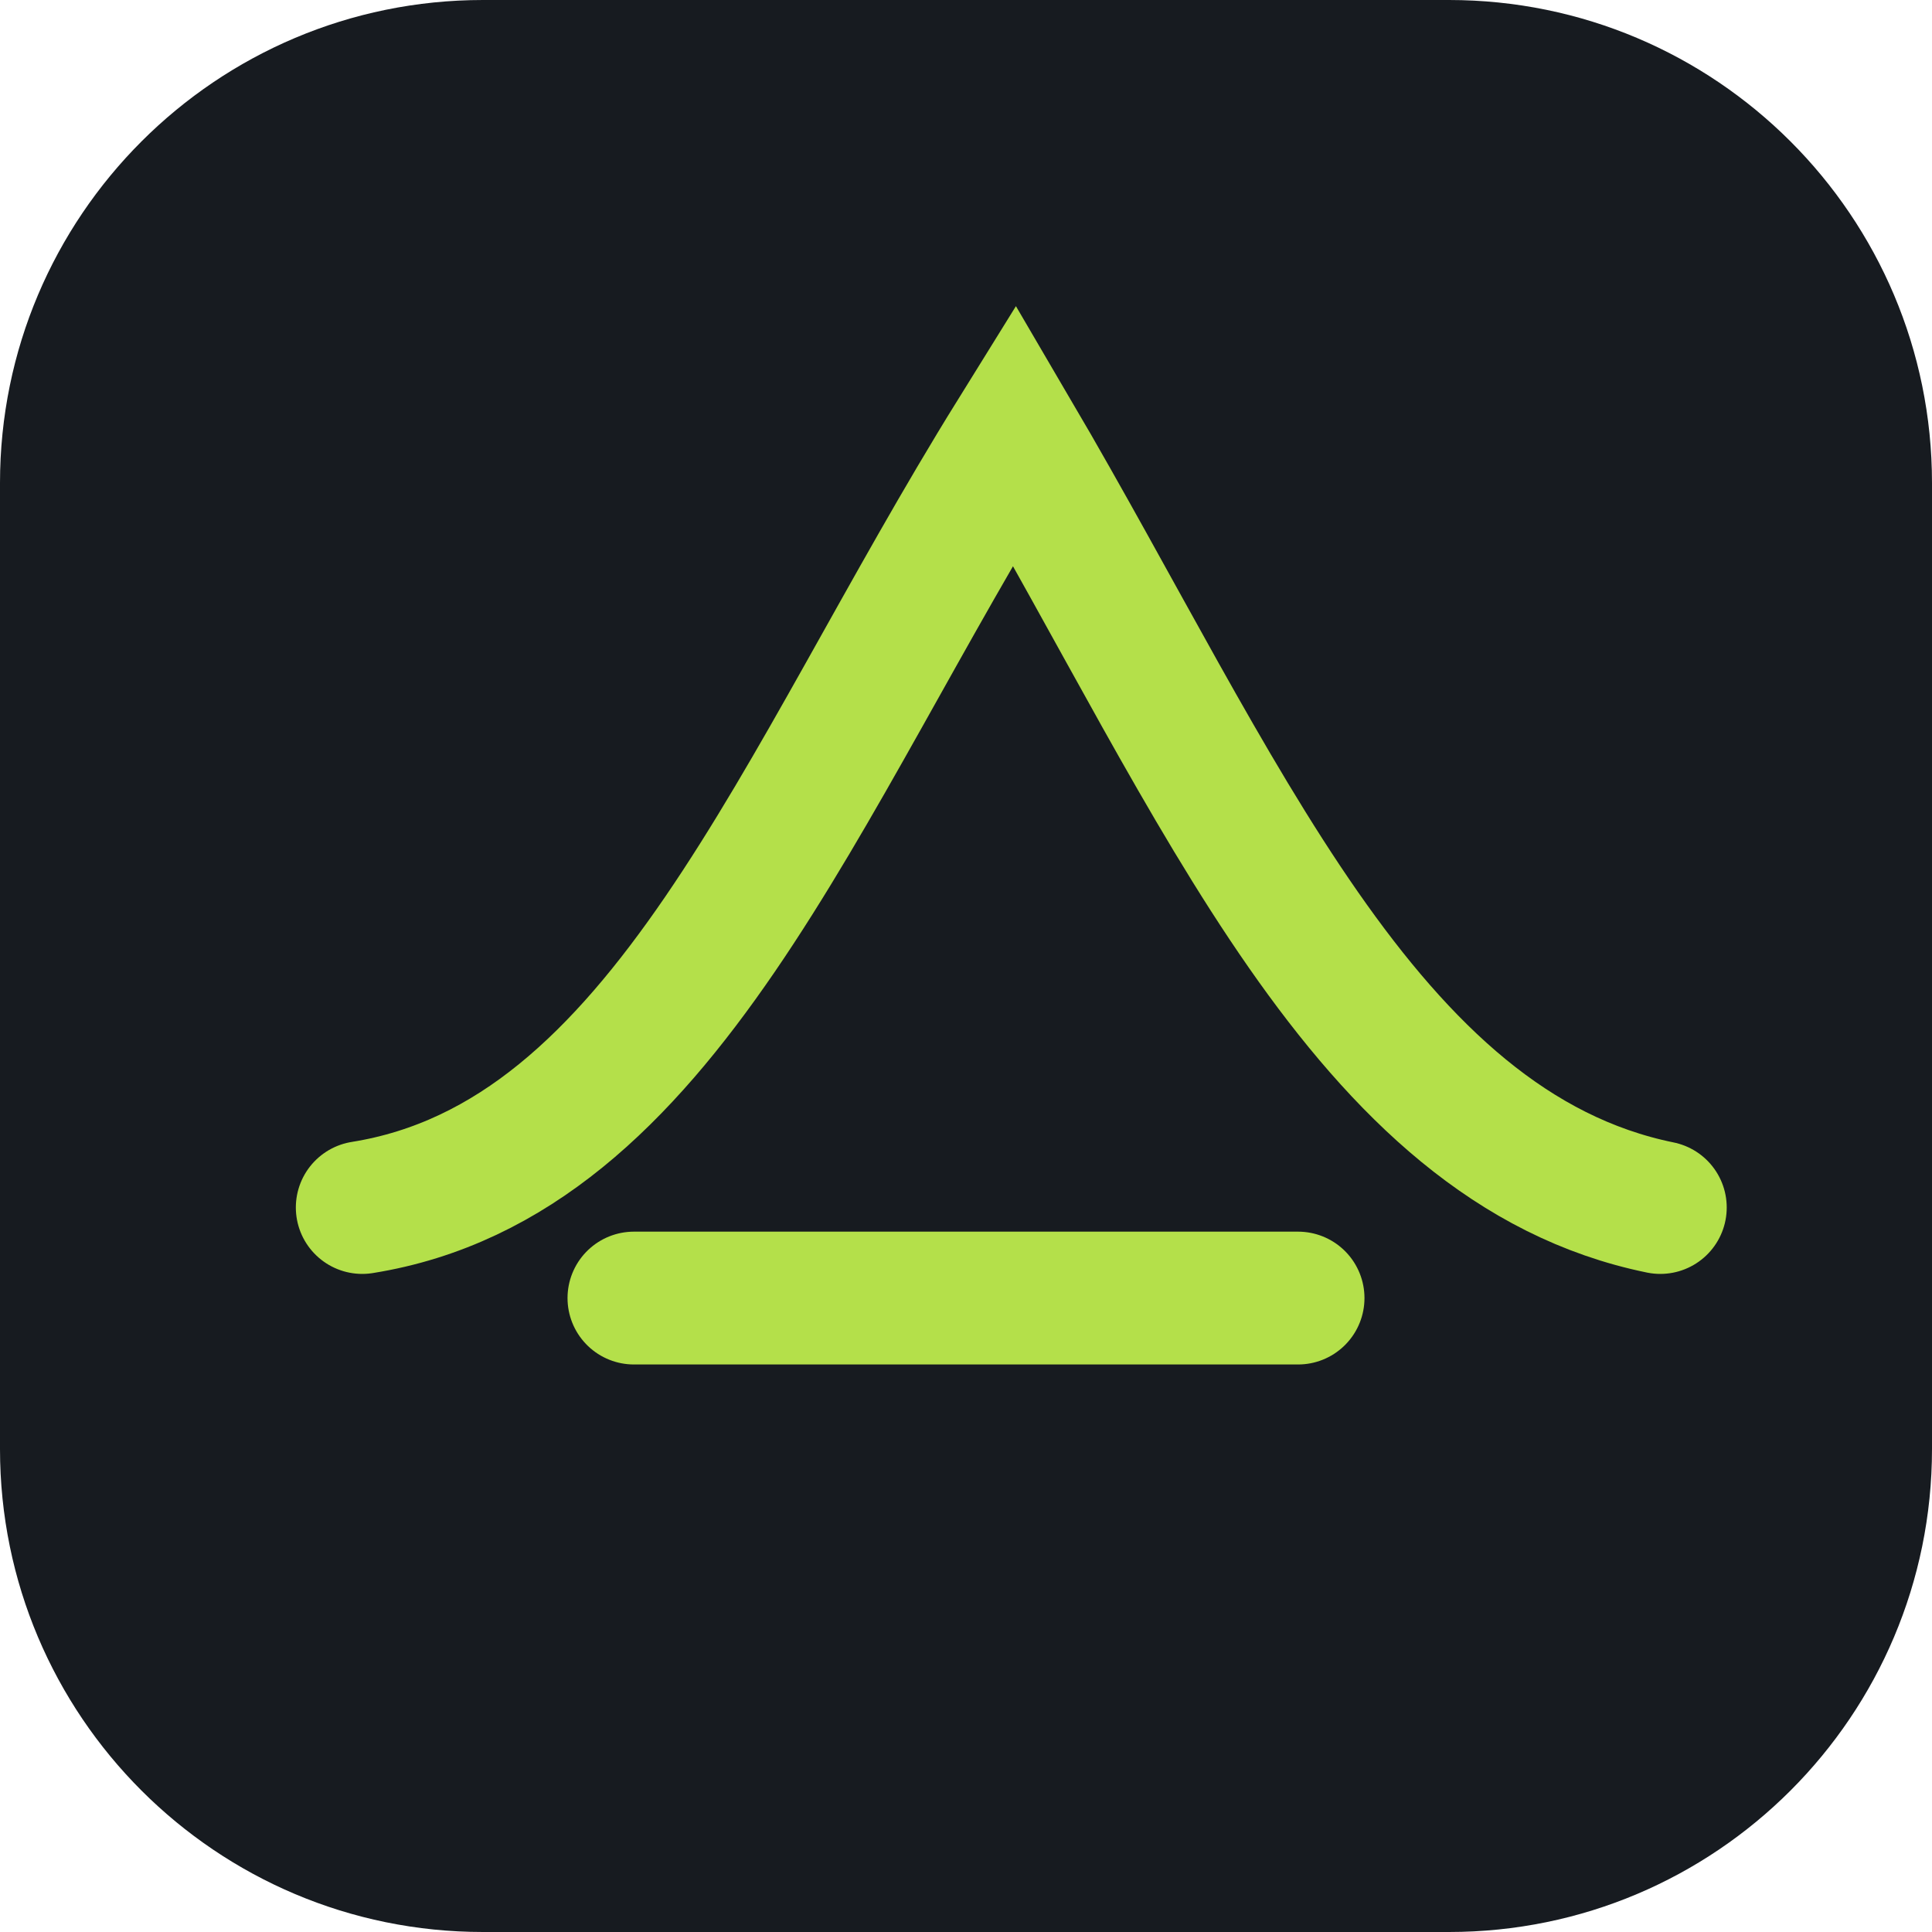
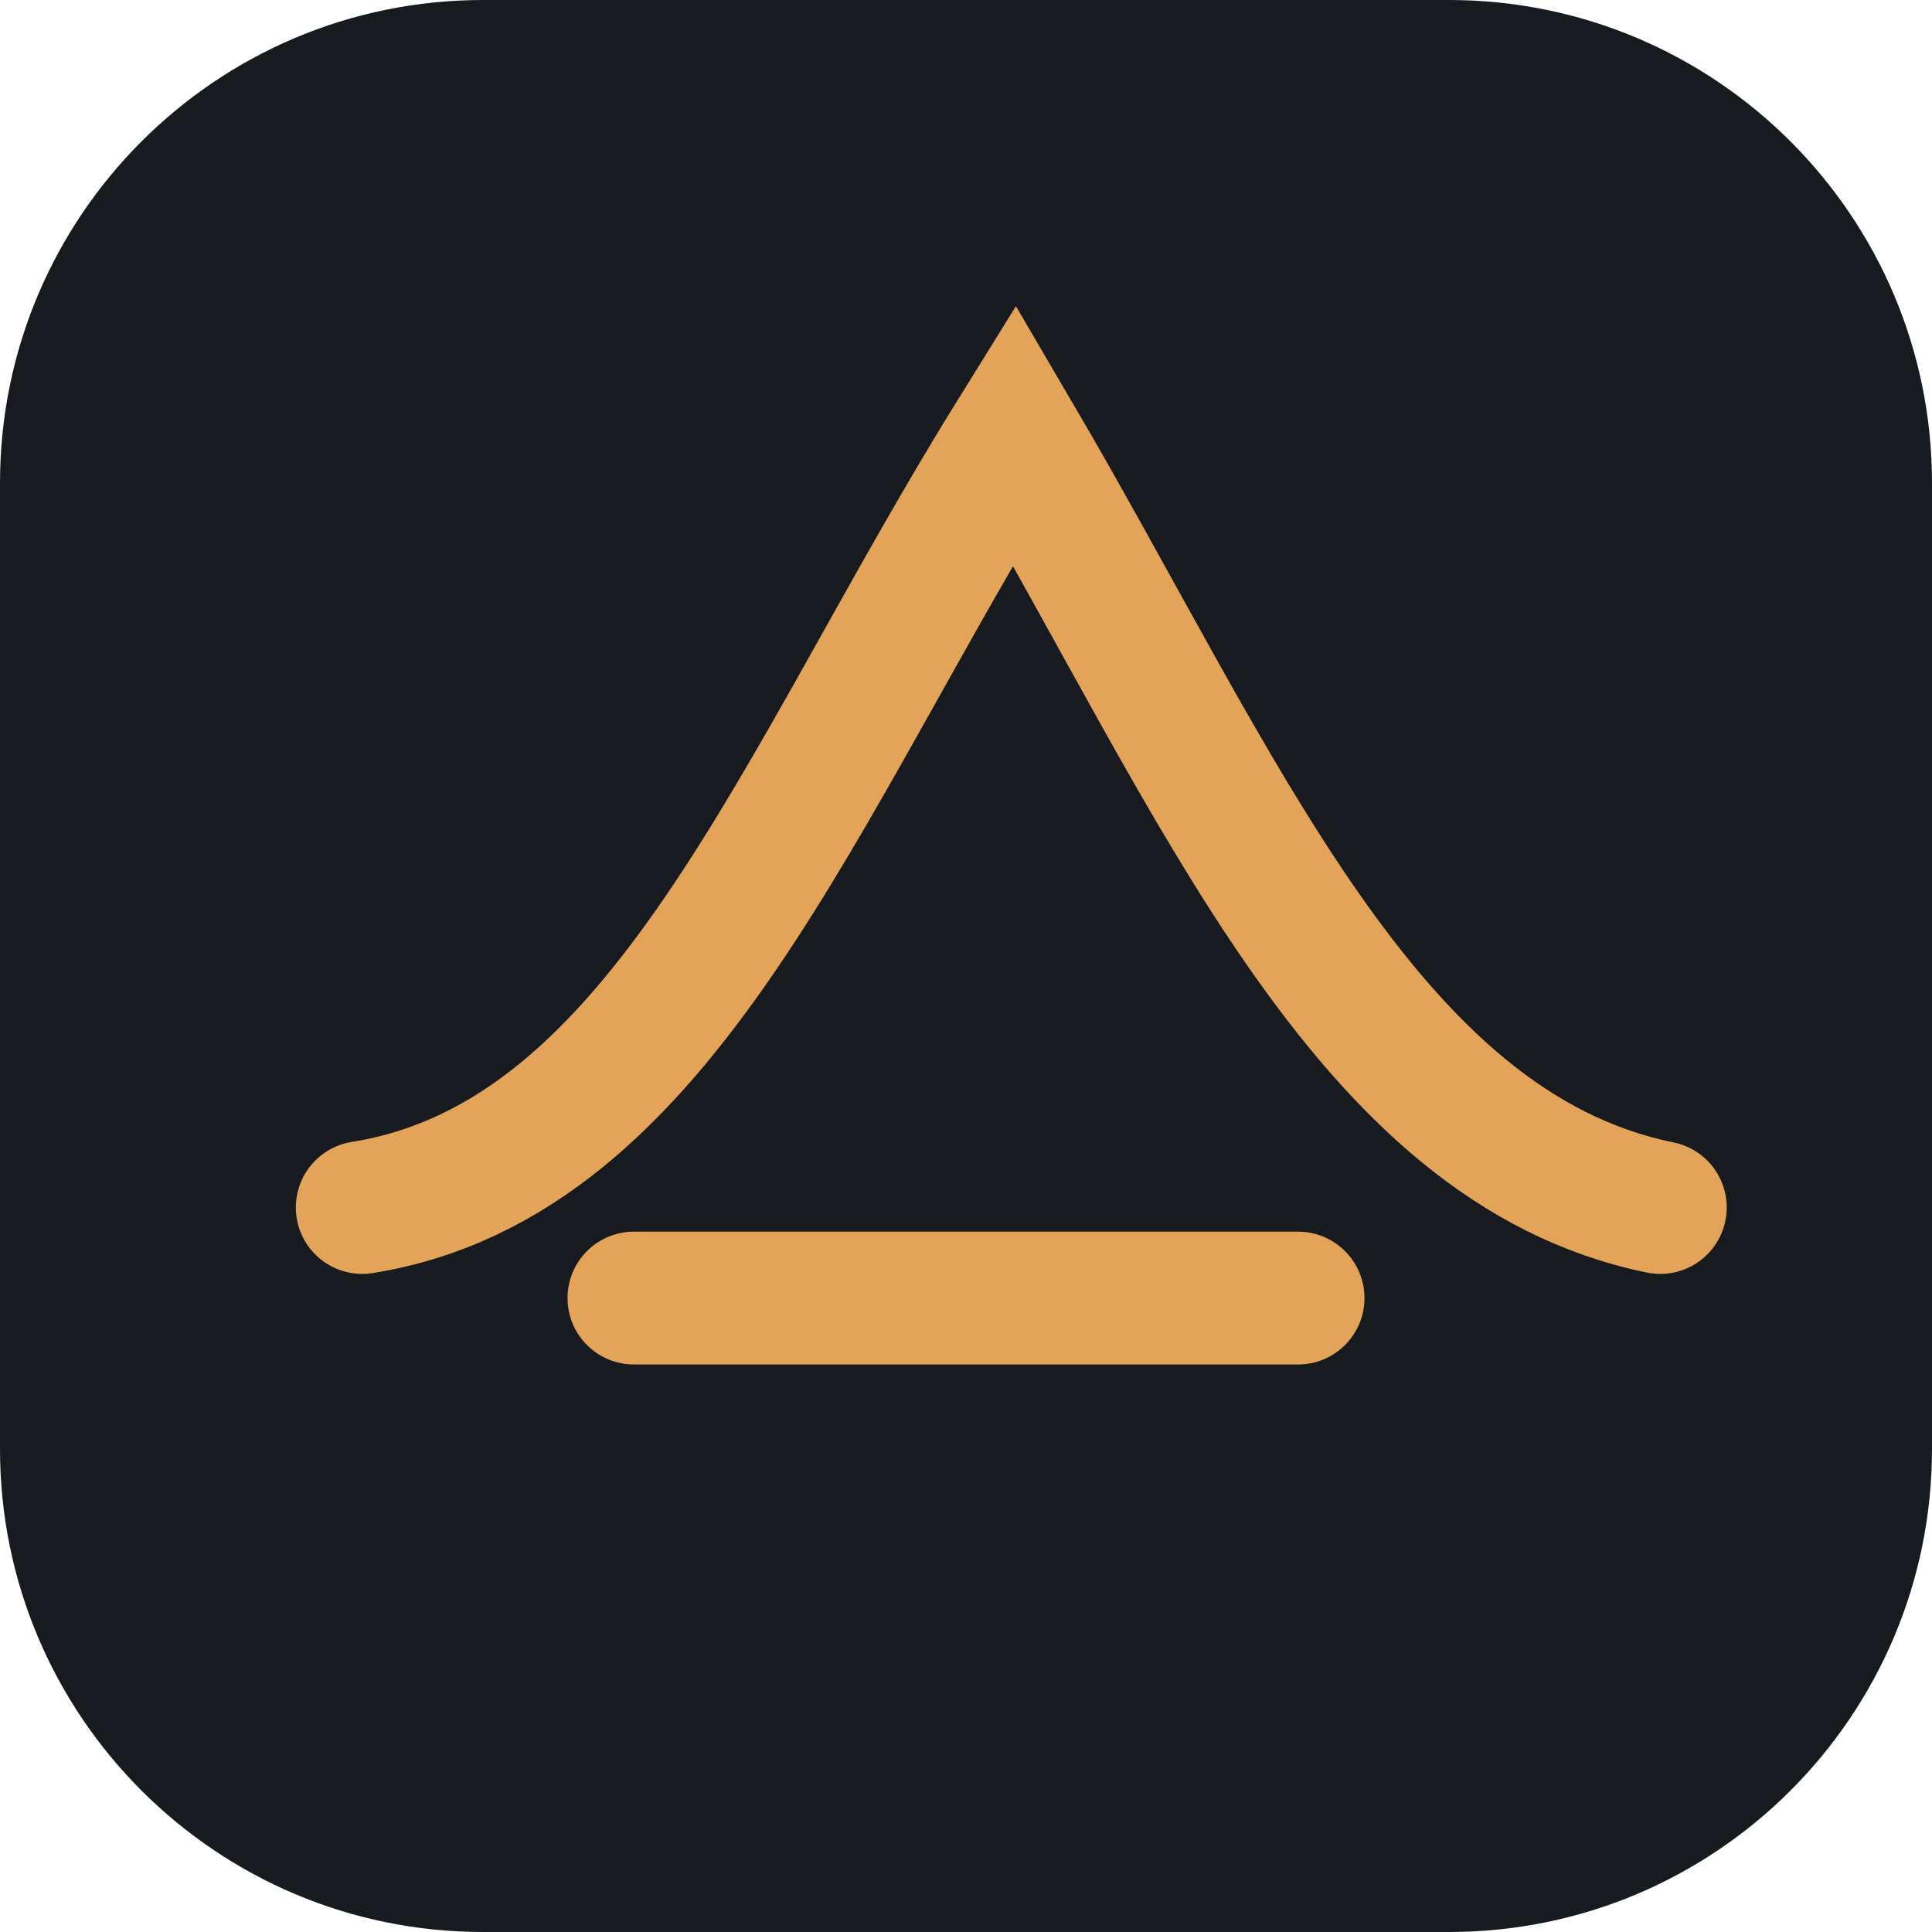
<svg xmlns="http://www.w3.org/2000/svg" viewBox="0 0 32 32" fill="none">
  <rect width="32" height="32" rx="8" fill="#171B20" />
-   <path d="M6 20c5-.8 7.2-7 10.8-12.8C20.2 13 22.6 19 27.5 20" stroke="#B4E04A" stroke-width="2.2" stroke-linecap="round" />
-   <path d="M10.5 21.5h11" stroke="#B4E04A" stroke-width="2.2" stroke-linecap="round" />
+   <path d="M6 20c5-.8 7.2-7 10.8-12.8C20.2 13 22.6 19 27.5 20" stroke="#E3A45A" stroke-width="2.2" stroke-linecap="round" />
+   <path d="M10.5 21.5h11" stroke="#E3A45A" stroke-width="2.2" stroke-linecap="round" />
</svg>
